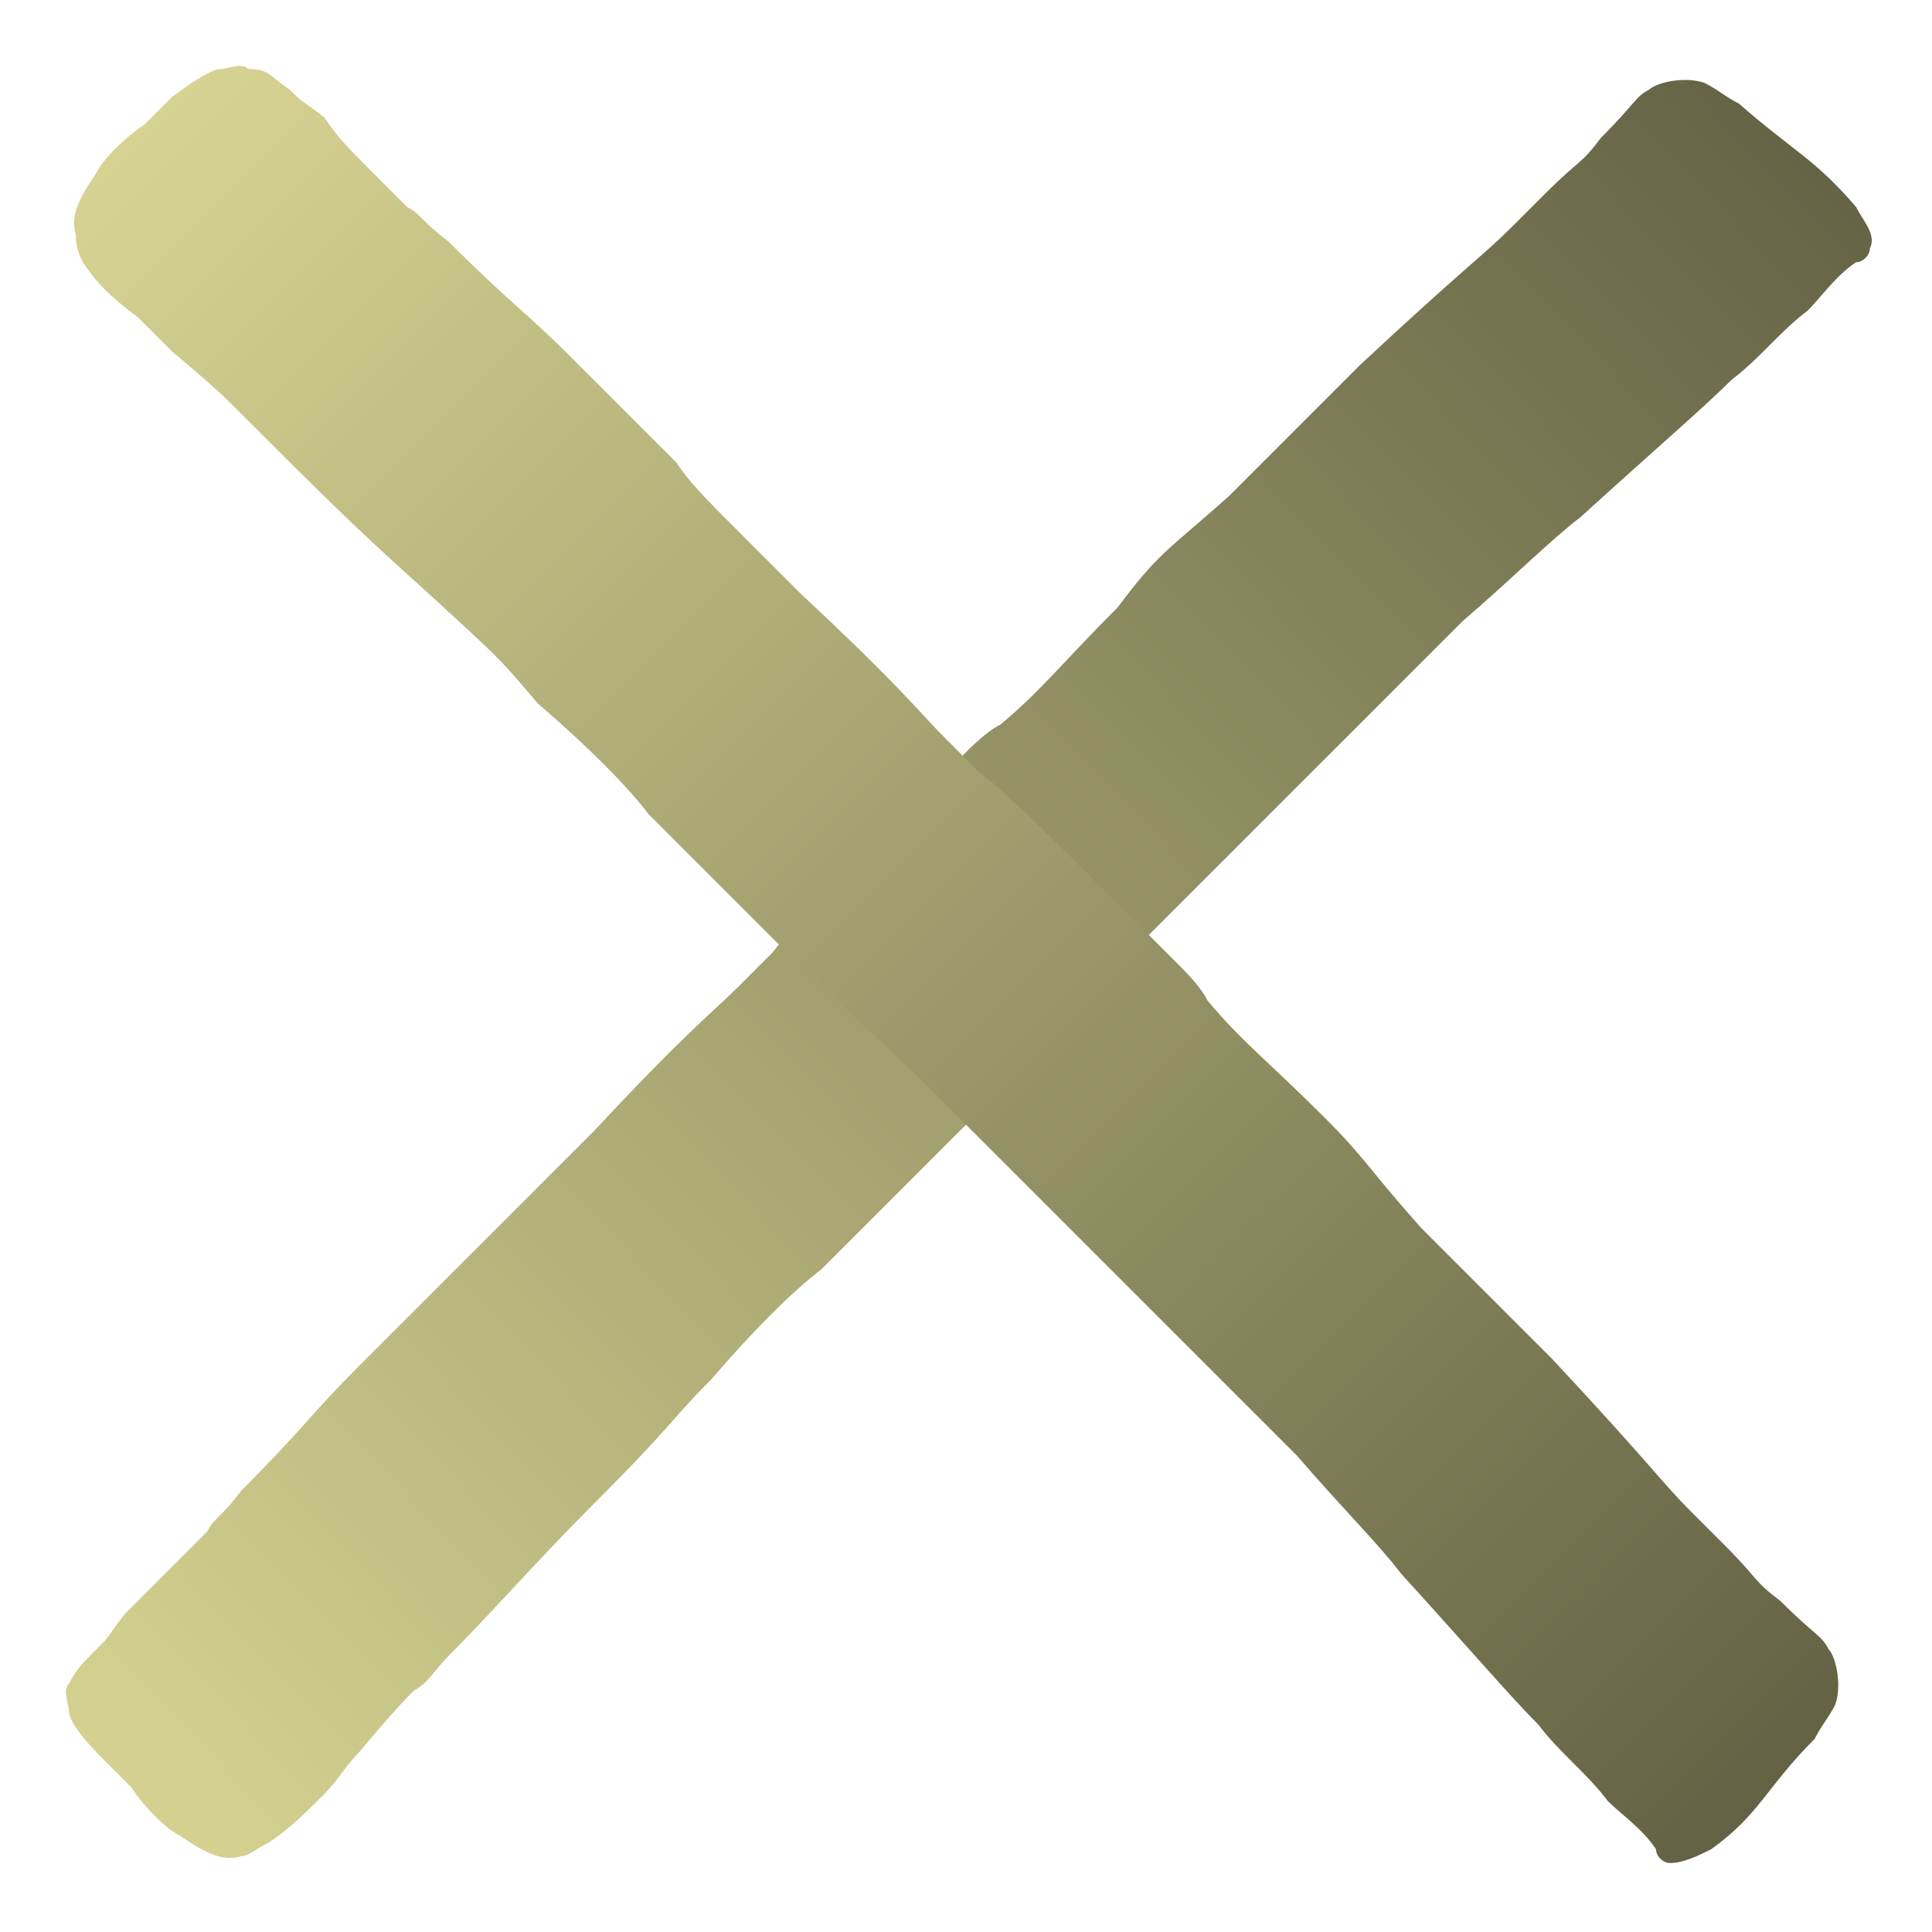
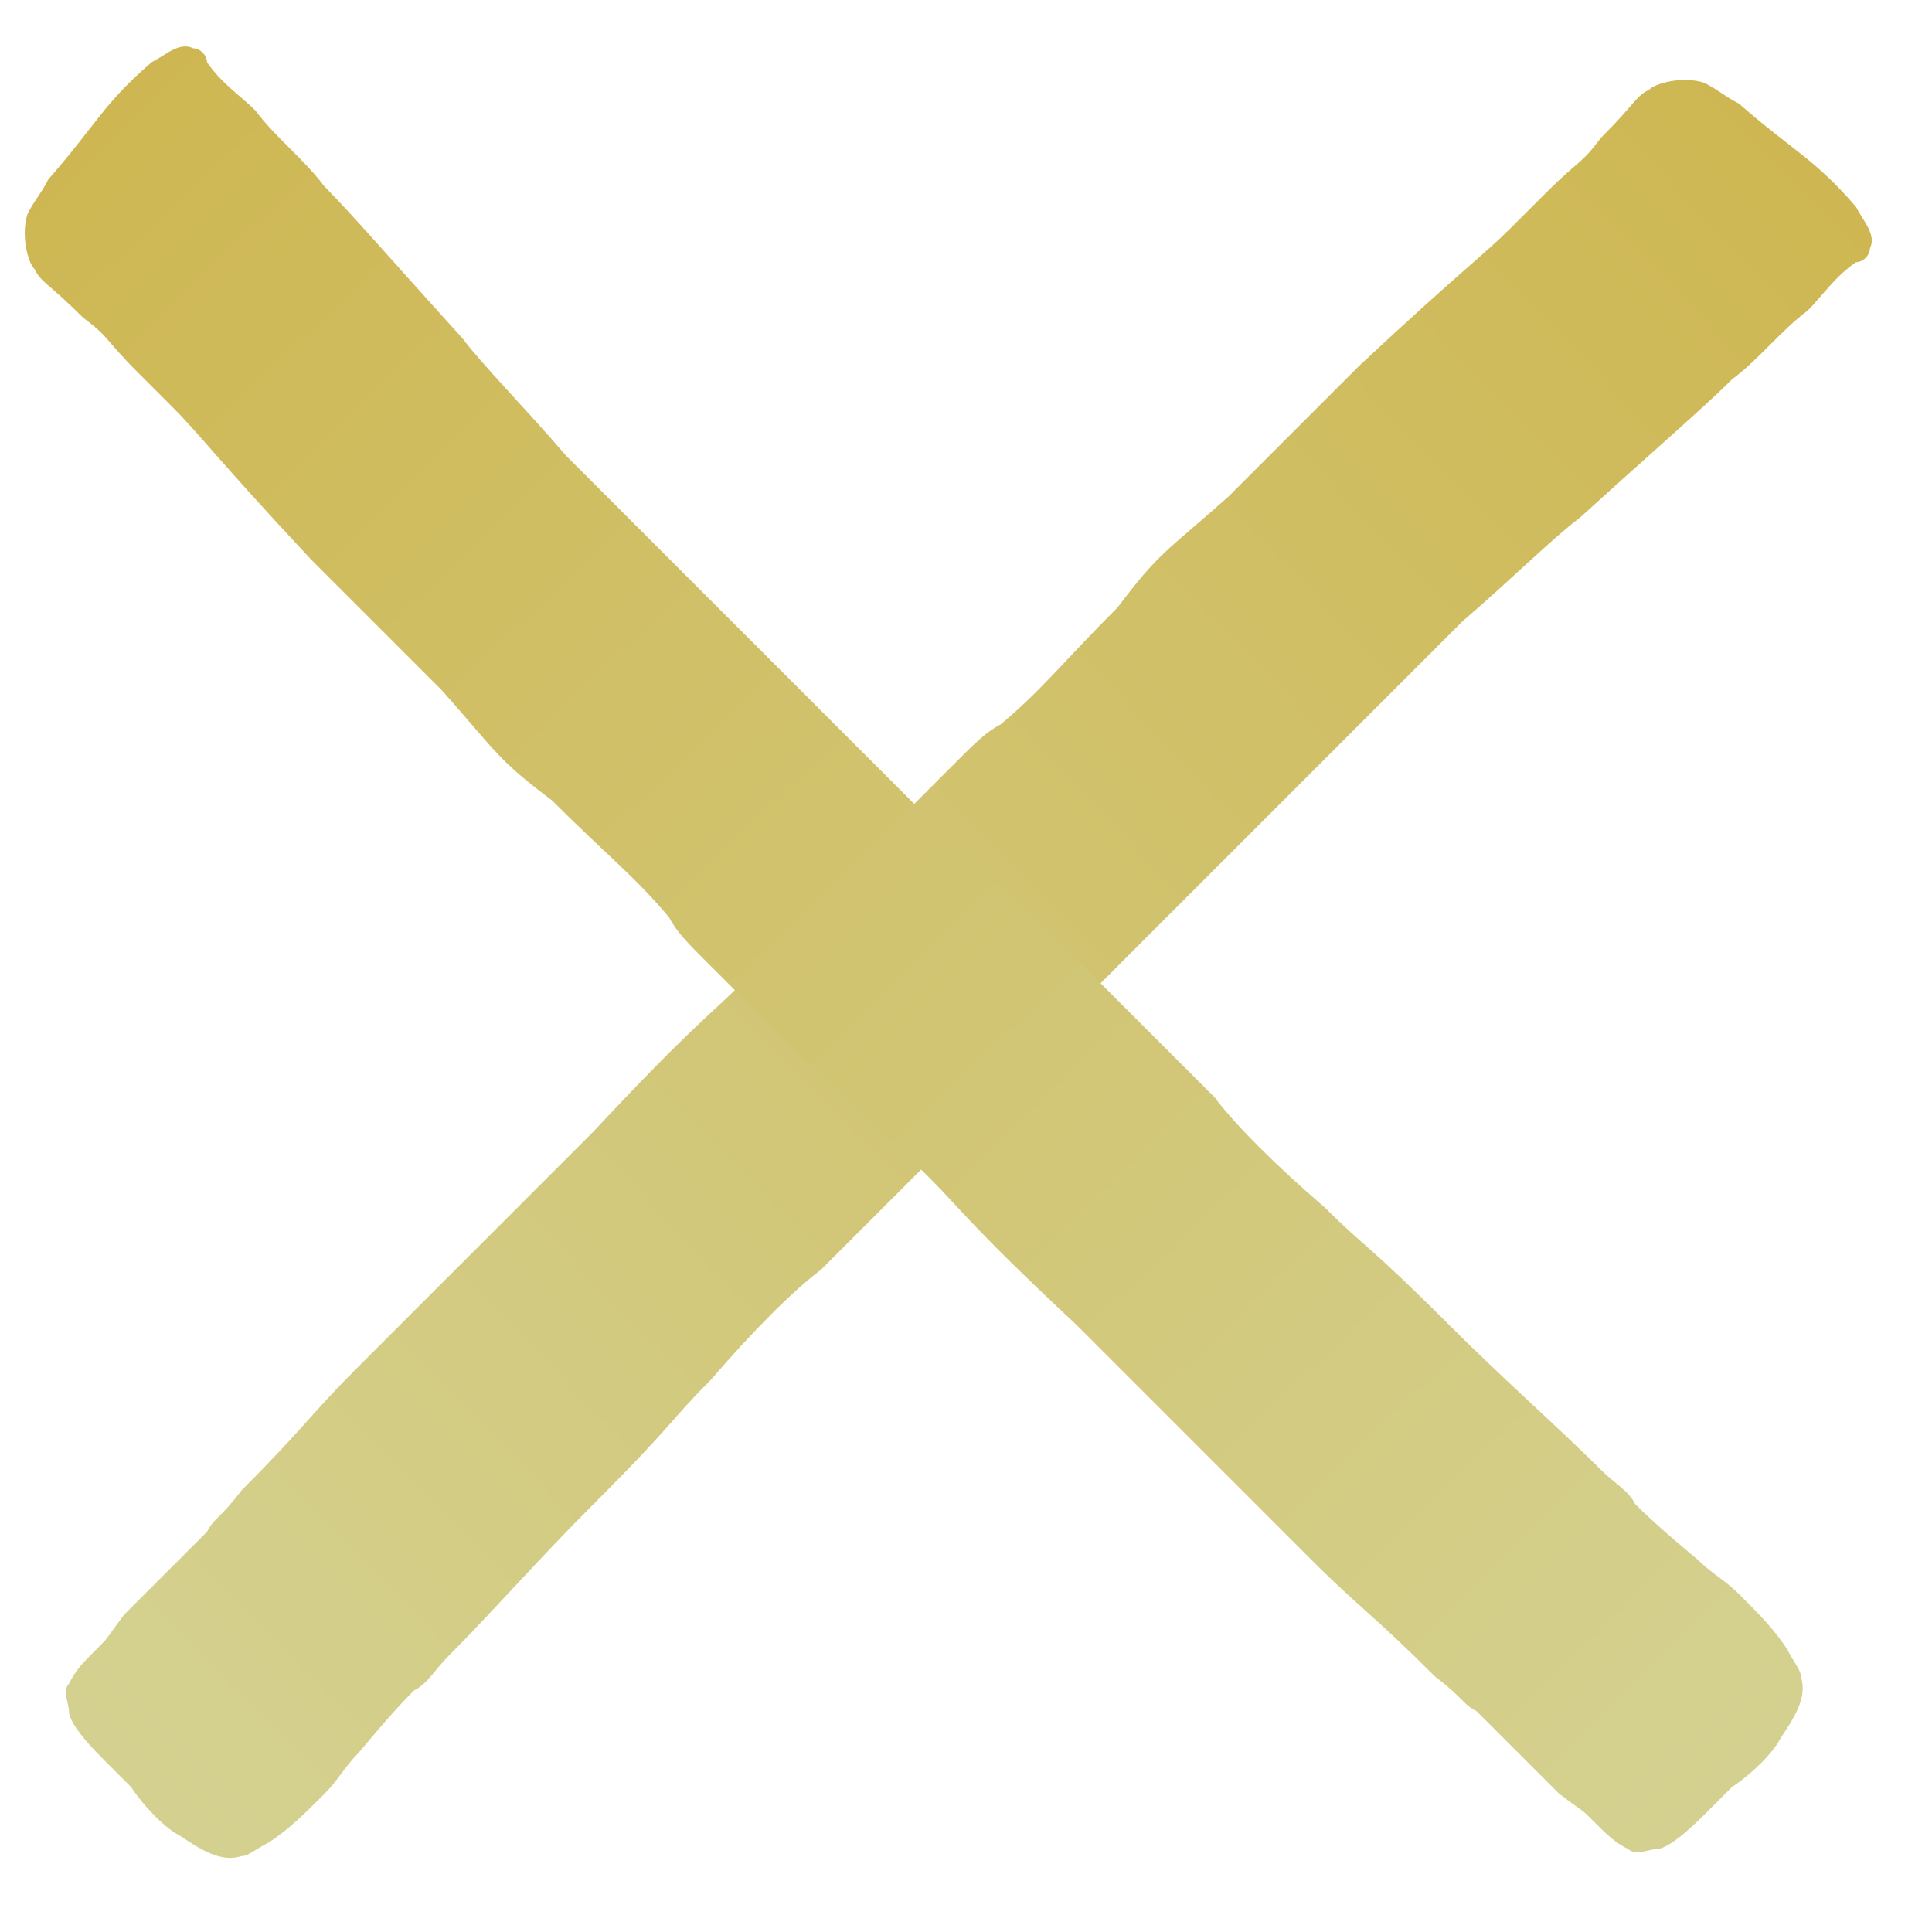
<svg xmlns="http://www.w3.org/2000/svg" version="1.1" id="Layer_1" x="0px" y="0px" viewBox="0 0 28 28" style="enable-background:new 0 0 28 28;" xml:space="preserve">
  <style type="text/css">
	.st0{fill:url(#SVGID_1_);}
- 	.st1{fill:url(#SVGID_00000109019898573007955750000017452276241074262934_);}
+ 	.st1{fill:url(#SVGID_00000021114109592635384870000007050720275165319602_);}
</style>
  <g id="middle_00000061453299046610133700000009284778114702846374_">
-     <linearGradient id="SVGID_1_" gradientUnits="userSpaceOnUse" x1="1.782" y1="25.592" x2="26.242" y2="1.972">
+     <linearGradient id="SVGID_1_" gradientUnits="userSpaceOnUse" x1="1.838" y1="4.349" x2="26.298" y2="27.97" gradientTransform="matrix(1 0 0 -1 0 30)">
      <stop offset="0" style="stop-color:#D4D190" />
-       <stop offset="1" style="stop-color:#646345" />
+       <stop offset="1" style="stop-color:#CEB752" />
    </linearGradient>
-     <path class="st0" d="M27.1,3.6c0,0.1-0.1,0.2-0.2,0.2c-0.3,0.2-0.5,0.5-0.7,0.7c-0.4,0.3-0.7,0.7-1.1,1c-0.4,0.4-1.1,1-2.2,2   c-0.4,0.3-1,0.9-1.7,1.5c-0.6,0.6-0.6,0.6-1.8,1.8c-0.8,0.8-1.5,1.5-2.1,2.1c-0.7,0.7-0.8,0.8-1.3,1.3l0,0c-0.8,0.8-1.4,1.5-2,2.1   c-1.1,1.1-1.7,1.7-2.1,2.1c-0.4,0.3-1,0.9-1.6,1.6c-0.6,0.6-0.5,0.6-1.7,1.8c-0.8,0.8-1.5,1.6-2.1,2.2c-0.2,0.2-0.3,0.4-0.5,0.5   c-0.1,0.1-0.3,0.3-0.8,0.9c-0.2,0.2-0.3,0.4-0.5,0.6c-0.3,0.3-0.5,0.5-0.8,0.7c-0.2,0.1-0.3,0.2-0.4,0.2c-0.3,0.1-0.6-0.1-0.9-0.3   c-0.2-0.1-0.5-0.4-0.7-0.7c-0.1-0.1-0.2-0.2-0.4-0.4c-0.4-0.4-0.5-0.6-0.5-0.7c0-0.1-0.1-0.3,0-0.4c0.1-0.2,0.2-0.3,0.4-0.5   c0.2-0.2,0.1-0.1,0.4-0.5c0.3-0.3,0.3-0.3,0.9-0.9c0.1-0.1,0.3-0.3,0.3-0.3l0,0c0.1-0.2,0.2-0.2,0.5-0.6c0.9-0.9,1-1.1,1.7-1.8   c0.6-0.6,0.6-0.6,1.5-1.5c0.3-0.3,0.5-0.5,1.1-1.1c0.1-0.1,0.4-0.4,0.8-0.8c1.4-1.5,1.7-1.7,2.1-2.1c0.2-0.2,0.4-0.4,0.5-0.5   c0.3-0.4,1-1.1,2.7-2.8c0.2-0.2,0.4-0.4,0.6-0.5c0.6-0.5,0.9-0.9,1.7-1.7C16.8,8,16.9,8,17.8,7.2c0.3-0.3,0.5-0.5,1.1-1.1   C19,6,19.3,5.7,19.7,5.3c1.5-1.4,1.8-1.6,2.2-2C22.2,3,22.2,3,22.4,2.8c0.5-0.5,0.5-0.4,0.8-0.8c0.5-0.5,0.5-0.6,0.7-0.7   c0.1-0.1,0.5-0.2,0.8-0.1c0.2,0.1,0.3,0.2,0.5,0.3C26,2.2,26.3,2.3,26.9,3C27,3.2,27.2,3.4,27.1,3.6z" />
+     <path class="st0" d="M27.1,3.6c0,0.1-0.1,0.2-0.2,0.2c-0.3,0.2-0.5,0.5-0.7,0.7c-0.4,0.3-0.7,0.7-1.1,1c-0.4,0.4-1.1,1-2.2,2   c-0.4,0.3-1,0.9-1.7,1.5c-0.6,0.6-0.6,0.6-1.8,1.8c-0.8,0.8-1.5,1.5-2.1,2.1c-0.7,0.7-0.8,0.8-1.3,1.3l0,0c-0.8,0.8-1.4,1.5-2,2.1   c-1.1,1.1-1.7,1.7-2.1,2.1c-0.4,0.3-1,0.9-1.6,1.6c-0.6,0.6-0.5,0.6-1.7,1.8c-0.8,0.8-1.5,1.6-2.1,2.2c-0.2,0.2-0.3,0.4-0.5,0.5   c-0.1,0.1-0.3,0.3-0.8,0.9C5,25.6,4.9,25.8,4.7,26c-0.3,0.3-0.5,0.5-0.8,0.7c-0.2,0.1-0.3,0.2-0.4,0.2c-0.3,0.1-0.6-0.1-0.9-0.3   c-0.2-0.1-0.5-0.4-0.7-0.7c-0.1-0.1-0.2-0.2-0.4-0.4C1.1,25.1,1,24.9,1,24.8s-0.1-0.3,0-0.4c0.1-0.2,0.2-0.3,0.4-0.5   s0.1-0.1,0.4-0.5c0.3-0.3,0.3-0.3,0.9-0.9C2.8,22.4,3,22.2,3,22.2l0,0C3.1,22,3.2,22,3.5,21.6c0.9-0.9,1-1.1,1.7-1.8   c0.6-0.6,0.6-0.6,1.5-1.5C7,18,7.2,17.8,7.8,17.2c0.1-0.1,0.4-0.4,0.8-0.8c1.4-1.5,1.7-1.7,2.1-2.1c0.2-0.2,0.4-0.4,0.5-0.5   c0.3-0.4,1-1.1,2.7-2.8c0.2-0.2,0.4-0.4,0.6-0.5c0.6-0.5,0.9-0.9,1.7-1.7C16.8,8,16.9,8,17.8,7.2c0.3-0.3,0.5-0.5,1.1-1.1   C19,6,19.3,5.7,19.7,5.3c1.5-1.4,1.8-1.6,2.2-2C22.2,3,22.2,3,22.4,2.8c0.5-0.5,0.5-0.4,0.8-0.8c0.5-0.5,0.5-0.6,0.7-0.7   c0.1-0.1,0.5-0.2,0.8-0.1c0.2,0.1,0.3,0.2,0.5,0.3C26,2.2,26.3,2.3,26.9,3C27,3.2,27.2,3.4,27.1,3.6z" />
  </g>
-   <g id="middle_00000124862244692774746370000004833595372673710770_">
-     <linearGradient id="SVGID_00000124122009793127442820000014811960636959656077_" gradientUnits="userSpaceOnUse" x1="2.014" y1="1.852" x2="25.888" y2="25.727">
-       <stop offset="0" style="stop-color:#D6D392" />
-       <stop offset="1" style="stop-color:#636244" />
+   <g id="middle_00000127729753732737947190000005810400379438664120_">
+     <linearGradient id="SVGID_00000149360457514990678400000017863249939304961702_" gradientUnits="userSpaceOnUse" x1="1.171" y1="4.729" x2="25.631" y2="28.35" gradientTransform="matrix(8.976068e-07 -1 -1 -8.976068e-07 29.5993 27.1382)">
+       <stop offset="0" style="stop-color:#D4D190" />
+       <stop offset="1" style="stop-color:#CEB752" />
    </linearGradient>
-     <path style="fill:url(#SVGID_00000124122009793127442820000014811960636959656077_);" d="M24.2,27c-0.1,0-0.2-0.1-0.2-0.2   c-0.2-0.3-0.5-0.5-0.7-0.7c-0.3-0.4-0.7-0.7-1-1.1c-0.4-0.4-1-1.1-2-2.2c-0.3-0.4-0.9-1-1.5-1.7c-0.6-0.6-0.6-0.6-1.8-1.8   c-0.8-0.8-1.5-1.5-2.1-2.1c-0.7-0.7-0.8-0.8-1.3-1.3l0,0c-0.8-0.8-1.5-1.4-2.1-2c-1.1-1.1-1.7-1.7-2.1-2.1c-0.3-0.4-0.9-1-1.6-1.6   C7.2,9.5,7.3,9.6,6.1,8.5C5.2,7.7,4.5,7,3.9,6.4C3.7,6.2,3.5,6,3.4,5.9C3.3,5.8,3.1,5.6,2.5,5.1C2.3,4.9,2.2,4.8,2,4.6   C1.6,4.3,1.4,4.1,1.2,3.8C1.1,3.6,1.1,3.5,1.1,3.4C1,3.1,1.2,2.8,1.4,2.5c0.1-0.2,0.4-0.5,0.7-0.7c0.1-0.1,0.2-0.2,0.4-0.4   C2.9,1.1,3.1,1,3.2,1c0.1,0,0.3-0.1,0.4,0C3.9,1,3.9,1.1,4.2,1.3c0.2,0.2,0.1,0.1,0.5,0.4C4.9,2,5,2.1,5.6,2.7C5.6,2.7,5.9,3,5.9,3   l0,0c0.2,0.1,0.2,0.2,0.6,0.5c0.9,0.9,1.1,1,1.8,1.7c0.6,0.6,0.6,0.6,1.5,1.5C10,7,10.2,7.2,10.8,7.8c0.1,0.1,0.4,0.4,0.8,0.8   c1.5,1.4,1.7,1.7,2.1,2.1c0.2,0.2,0.4,0.4,0.5,0.5c0.4,0.3,1.1,1,2.8,2.7c0.2,0.2,0.4,0.4,0.5,0.6c0.5,0.6,0.9,0.9,1.7,1.7   c0.6,0.6,0.6,0.7,1.4,1.6c0.3,0.3,0.5,0.5,1.1,1.1c0.1,0.1,0.4,0.4,0.8,0.8c1.4,1.5,1.6,1.8,2,2.2c0.2,0.2,0.2,0.2,0.5,0.5   c0.5,0.5,0.4,0.5,0.8,0.8c0.5,0.5,0.6,0.5,0.7,0.7c0.1,0.1,0.2,0.5,0.1,0.8c-0.1,0.2-0.2,0.3-0.3,0.5c-0.7,0.7-0.8,1.1-1.5,1.6   C24.6,26.9,24.4,27,24.2,27z" />
+     <path style="fill:url(#SVGID_00000149360457514990678400000017863249939304961702_);" d="M2.8,0.7C2.9,0.7,3,0.8,3,0.9   c0.2,0.3,0.5,0.5,0.7,0.7C4,2,4.4,2.3,4.7,2.7c0.4,0.4,1,1.1,2,2.2c0.3,0.4,0.9,1,1.5,1.7C8.8,7.2,8.8,7.2,10,8.4   c0.8,0.8,1.5,1.5,2.1,2.1c0.7,0.7,0.8,0.8,1.3,1.3l0,0c0.8,0.8,1.5,1.4,2.1,2c1.1,1.1,1.7,1.7,2.1,2.1c0.3,0.4,0.9,1,1.6,1.6   c0.6,0.6,0.6,0.5,1.8,1.7c0.8,0.8,1.6,1.5,2.2,2.1c0.2,0.2,0.4,0.3,0.5,0.5c0.1,0.1,0.3,0.3,0.9,0.8c0.2,0.2,0.4,0.3,0.6,0.5   c0.3,0.3,0.5,0.5,0.7,0.8c0.1,0.2,0.2,0.3,0.2,0.4c0.1,0.3-0.1,0.6-0.3,0.9c-0.1,0.2-0.4,0.5-0.7,0.7c-0.1,0.1-0.2,0.2-0.4,0.4   c-0.4,0.4-0.6,0.5-0.7,0.5s-0.3,0.1-0.4,0c-0.2-0.1-0.3-0.2-0.5-0.4S23,26.3,22.6,26c-0.3-0.3-0.3-0.3-0.9-0.9   c-0.1-0.1-0.3-0.3-0.3-0.3l0,0c-0.2-0.1-0.2-0.2-0.6-0.5c-0.9-0.9-1.1-1-1.8-1.7c-0.6-0.6-0.6-0.6-1.5-1.5   c-0.3-0.3-0.5-0.5-1.1-1.1c-0.1-0.1-0.4-0.4-0.8-0.8c-1.5-1.4-1.7-1.7-2.1-2.1c-0.2-0.2-0.4-0.4-0.5-0.5c-0.4-0.3-1.1-1-2.8-2.7   c-0.2-0.2-0.4-0.4-0.5-0.6c-0.5-0.6-0.9-0.9-1.7-1.7C7.2,11,7.2,10.9,6.4,10C6.1,9.7,5.9,9.5,5.3,8.9C5.2,8.8,4.9,8.5,4.5,8.1   c-1.4-1.5-1.6-1.8-2-2.2C2.2,5.6,2.2,5.6,2,5.4C1.5,4.9,1.6,4.9,1.2,4.6C0.7,4.1,0.6,4.1,0.5,3.9C0.4,3.8,0.3,3.4,0.4,3.1   c0.1-0.2,0.2-0.3,0.3-0.5c0.7-0.8,0.8-1.1,1.5-1.7C2.4,0.8,2.6,0.6,2.8,0.7z" />
  </g>
</svg>
